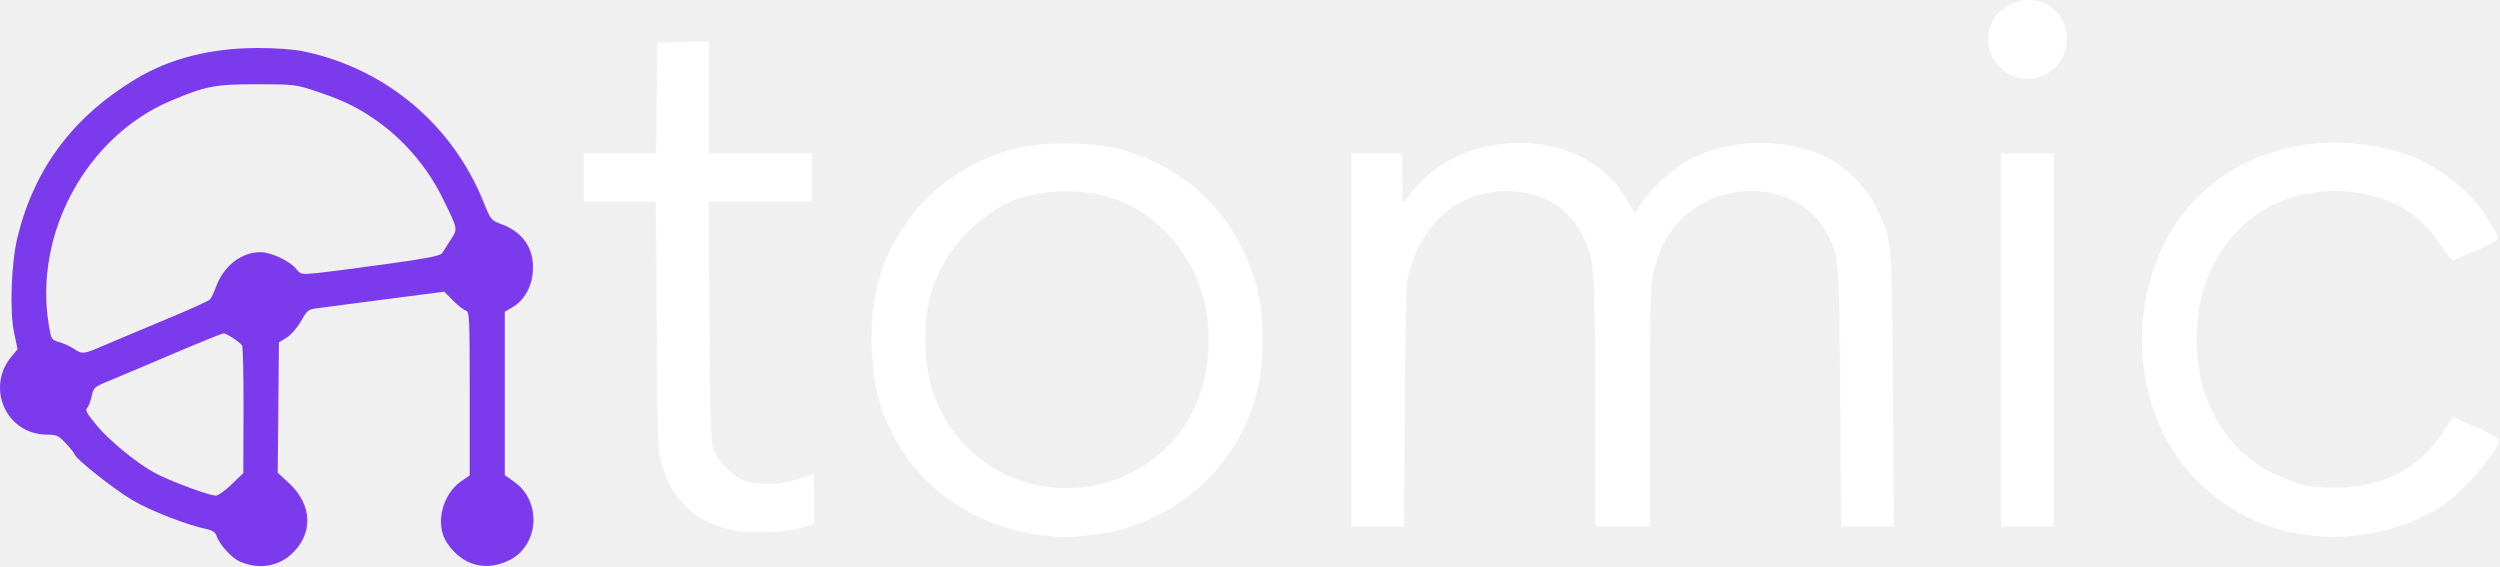
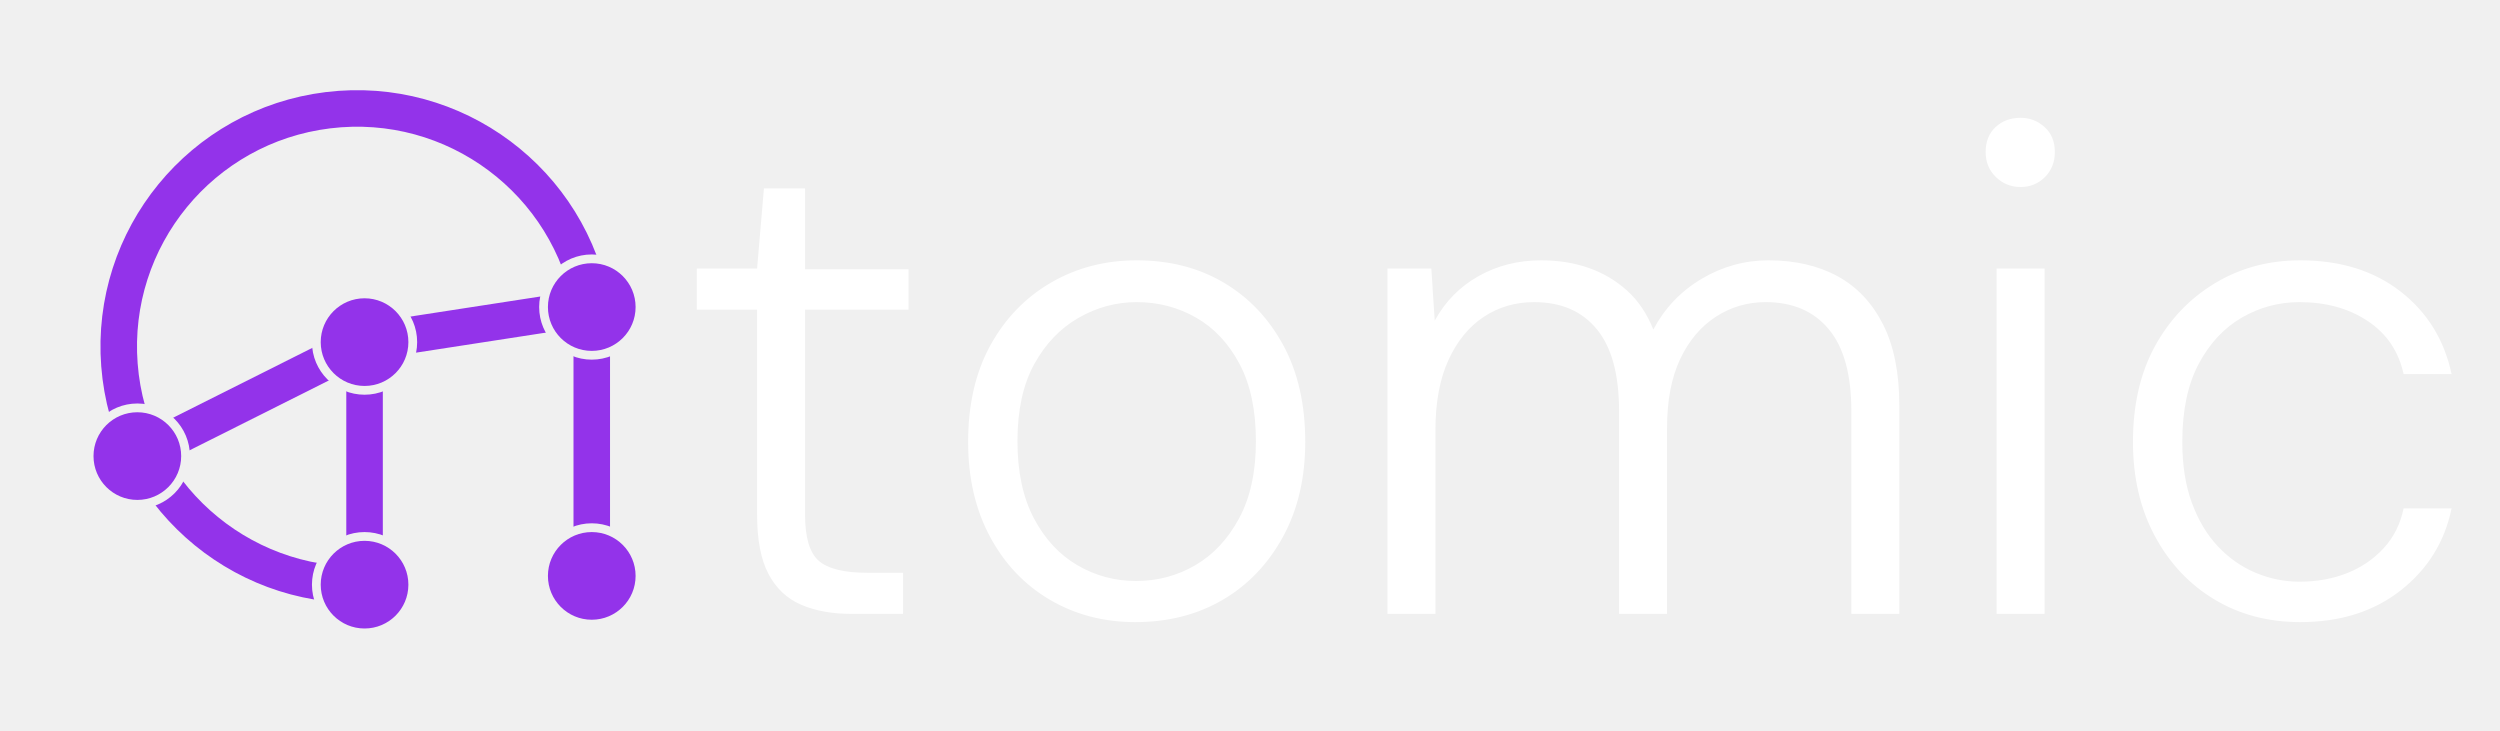
- <svg xmlns="http://www.w3.org/2000/svg" width="301.377mm" height="68.242mm" viewBox="0 0 301.377 68.242" version="1.1">
-   <g transform="translate(19.06888,-121.7429)">
-     <path fill="#7c3aed" d="M 9.869,189.44 C 8.802,188.965 7.356,187.351 7.003,186.24 6.916,185.964 6.524,185.674 6.134,185.596 c -2.518,-0.507 -7.026,-2.251 -9.291,-3.595 -2.24,-1.329 -6.891,-5.025 -6.9,-5.484 -0.002,-0.095 -0.463,-0.666 -1.024,-1.271 -0.933,-1.005 -1.135,-1.1 -2.359,-1.109 -4.894,-0.038 -7.397,-5.675 -4.202,-9.464 l 0.695,-0.824 -0.416,-1.954 c -0.566,-2.658 -0.357,-8.476 0.418,-11.611 2.036,-8.245 6.681,-14.45 14.223,-19.005 4.131,-2.494 9.076,-3.749 14.772,-3.749 2.125,0 4.295,0.16 5.462,0.401 9.91,2.055 17.985,8.823 21.768,18.247 0.832,2.071 0.883,2.133 2.151,2.602 2.591,0.959 3.933,2.962 3.764,5.618 -0.123,1.931 -1.031,3.541 -2.481,4.397 l -0.91,0.537 v 9.845 9.845 l 1.143,0.806 c 3.392,2.391 2.984,7.786 -0.72,9.511 -2.843,1.324 -5.572,0.532 -7.382,-2.14 -1.476,-2.178 -0.644,-5.811 1.704,-7.438 l 1.022,-0.708 v -9.868 c 0,-9.407 -0.023,-9.875 -0.495,-10.025 -0.272,-0.086 -0.961,-0.628 -1.53,-1.203 l -1.035,-1.046 -2.902,0.367 c -1.596,0.202 -4.807,0.621 -7.135,0.93 -2.328,0.31 -4.731,0.624 -5.34,0.699 -1.013,0.124 -1.175,0.256 -1.903,1.546 -0.453,0.802 -1.199,1.659 -1.73,1.988 l -0.934,0.577 -0.074,7.854 -0.074,7.854 1.358,1.252 c 2.909,2.681 2.959,6.291 0.121,8.72 -1.629,1.395 -3.926,1.677 -6.03,0.742 z m -1.012,-9.3 1.413,-1.364 0.025,-7.565 c 0.014,-4.161 -0.065,-7.685 -0.174,-7.83 -0.329,-0.437 -1.875,-1.455 -2.209,-1.455 -0.171,0 -2.944,1.121 -6.162,2.491 -3.218,1.37 -6.679,2.83 -7.692,3.244 -1.738,0.711 -1.853,0.811 -2.056,1.788 -0.118,0.569 -0.342,1.188 -0.497,1.375 -0.331,0.399 -0.223,0.611 1.15,2.274 1.433,1.736 4.763,4.458 6.865,5.614 1.764,0.97 6.539,2.753 7.443,2.78 0.264,0.008 1.117,-0.6 1.894,-1.35 z M -6.791,163.5 c 1.043,-0.443 2.432,-1.034 3.087,-1.312 0.655,-0.278 3.096,-1.3 5.424,-2.271 2.328,-0.971 4.363,-1.899 4.522,-2.062 0.159,-0.163 0.501,-0.875 0.76,-1.581 0.906,-2.468 3.033,-4.121 5.316,-4.134 1.282,-0.007 3.594,1.075 4.349,2.036 0.508,0.646 0.604,0.665 2.448,0.486 1.056,-0.103 4.836,-0.592 8.402,-1.087 5.038,-0.7 6.541,-0.996 6.747,-1.332 0.146,-0.238 0.605,-0.958 1.022,-1.6 0.866,-1.337 0.886,-1.237 -0.965,-4.991 -1.91,-3.873 -4.829,-7.241 -8.341,-9.622 -2.133,-1.446 -3.765,-2.224 -6.796,-3.24 -2.596,-0.87 -2.733,-0.887 -7.276,-0.891 -5.029,-0.005 -6.203,0.22 -10.39,1.995 -10.156,4.305 -16.523,15.989 -14.707,26.988 0.297,1.799 0.323,1.843 1.257,2.099 0.524,0.144 1.311,0.5 1.747,0.792 1.032,0.689 1.157,0.679 3.395,-0.273 z" />
-     <path fill="#ffffff" d="M 106.623,186.26 c -7.436,-0.871 -13.889,-4.982 -17.434,-11.106 -2.102,-3.631 -2.924,-6.597 -3.117,-11.245 -0.241,-5.818 0.898,-10.354 3.668,-14.596 3.222,-4.935 8.063,-8.286 14.146,-9.792 2.779,-0.688 8.793,-0.627 11.793,0.119 8.527,2.121 14.783,8.464 16.92,17.157 0.815,3.314 0.813,8.529 -0.004,11.874 -1.674,6.855 -6.017,12.253 -12.341,15.342 -2.667,1.303 -4.511,1.832 -7.798,2.24 -2.465,0.306 -3.271,0.306 -5.832,0.006 z m 7.016,-6.121 c 0.728,-0.159 2.156,-0.673 3.175,-1.144 5.89,-2.721 9.495,-8.244 9.853,-15.096 0.31,-5.927 -1.67,-10.956 -5.853,-14.869 -3.28,-3.068 -7.485,-4.487 -12.416,-4.19 -4.522,0.273 -7.557,1.652 -10.769,4.894 -3.492,3.523 -5.118,7.606 -5.119,12.853 -0.002,5.344 1.62,9.592 4.943,12.948 4.262,4.304 10.033,5.946 16.186,4.604 z m 145.521,6.111 c -7.701,-1.035 -14.146,-5.655 -17.453,-12.511 -4.594,-9.524 -2.587,-21.798 4.689,-28.666 6.144,-5.801 15.554,-7.667 24.387,-4.837 4.169,1.336 8.156,4.495 10.391,8.233 1.378,2.305 1.448,2.131 -1.324,3.351 -1.367,0.602 -2.672,1.166 -2.901,1.254 -0.299,0.115 -0.689,-0.273 -1.39,-1.382 -2.747,-4.346 -6.52,-6.527 -11.905,-6.881 -6.929,-0.455 -12.914,2.956 -15.87,9.043 -1.248,2.57 -1.734,4.566 -1.907,7.817 -0.403,7.607 3.164,14.258 9.182,17.12 2.856,1.358 4.563,1.756 7.541,1.756 5.571,0 10.034,-2.309 12.955,-6.702 l 1.212,-1.824 2.772,1.205 c 1.525,0.663 2.771,1.338 2.77,1.5 -0.011,1.339 -4.048,6.094 -6.705,7.899 -4.394,2.984 -10.763,4.388 -16.443,3.624 z M 69.097,185.613 c -4.357,-0.991 -7.028,-3.483 -8.338,-7.781 -0.503,-1.651 -0.54,-2.621 -0.634,-16.767 L 60.025,146.05 h -4.348 -4.348 v -2.91 -2.91 h 4.361 4.361 l 0.071,-6.681 0.071,-6.681 3.109,-0.074 3.109,-0.075 v 6.755 6.755 h 6.218 6.218 v 2.91 2.91 h -6.234 -6.234 l 0.1,14.354 c 0.078,11.233 0.178,14.571 0.46,15.352 0.486,1.349 1.938,2.994 3.272,3.705 1.517,0.809 4.915,0.797 7.172,-0.027 0.868,-0.317 1.612,-0.576 1.654,-0.576 0.041,0 0.075,1.365 0.075,3.032 v 3.032 l -1.389,0.428 c -1.949,0.6 -6.525,0.739 -8.624,0.262 z m 74.836,-22.894 v -22.49 h 3.043 3.043 l 0.014,3.109 c 0.013,3.008 0.028,3.087 0.462,2.447 3.495,-5.156 10.225,-7.738 16.979,-6.514 4.246,0.769 7.957,3.313 9.701,6.65 0.417,0.798 0.82,1.45 0.896,1.451 0.076,3.4e-4 0.355,-0.403 0.621,-0.896 0.698,-1.297 3.504,-4.026 5.194,-5.052 4.976,-3.023 12.287,-3.278 17.565,-0.614 2.279,1.15 4.62,3.588 5.798,6.038 1.891,3.932 1.858,3.565 1.968,21.89 l 0.099,16.47 h -3.172 -3.172 l -0.104,-15.412 c -0.114,-16.831 -0.148,-17.237 -1.713,-20.111 -3.181,-5.844 -12.342,-6.634 -17.444,-1.505 -1.7,1.709 -2.6,3.352 -3.268,5.962 -0.49,1.917 -0.523,2.966 -0.523,16.556 v 14.51 h -3.307 -3.307 l -0.005,-15.015 c -0.005,-16.297 -0.067,-17.146 -1.467,-20.004 -1.554,-3.173 -4.472,-5.081 -8.209,-5.368 -6.092,-0.467 -10.839,3.103 -12.716,9.563 -0.408,1.404 -0.472,3.274 -0.558,16.206 l -0.097,14.618 h -3.159 -3.159 z m 78.317,0 v -22.49 h 3.175 3.175 v 22.49 22.49 h -3.175 -3.175 z m 0.934,-32.089 c -3.361,-1.904 -3.296,-6.602 0.117,-8.326 3.268,-1.651 6.887,0.526 6.887,4.141 0,3.672 -3.848,5.972 -7.004,4.185 z" />
+ <svg xmlns="http://www.w3.org/2000/svg" width="1026" height="300" viewBox="0 0 342.2 100" version="1.1">
+   <defs>
+     <mask id="nodeGaps" maskUnits="userSpaceOnUse">
+       <rect width="342.2" height="100" fill="white" />
+       <circle cx="18.8" cy="62.4" r="7.2" fill="black" />
+       <circle cx="49.9" cy="46.8" r="7.2" fill="black" />
+       <circle cx="81.0" cy="42.0" r="7.2" fill="black" />
+       <circle cx="49.9" cy="80.0" r="7.2" fill="black" />
+       <circle cx="81.0" cy="78.8" r="7.2" fill="black" />
+     </mask>
+   </defs>
+   <g mask="url(#nodeGaps)">
+     <path d="M 49.9,80 A 32.6,32.6 0 1,1 81.0,42" stroke="#9333ea" stroke-width="5" stroke-linecap="round" fill="none" />
+     <line x1="18.8" y1="62.4" x2="49.9" y2="46.8" stroke="#9333ea" stroke-width="5" stroke-linecap="round" />
+     <line x1="49.9" y1="46.8" x2="81.0" y2="42" stroke="#9333ea" stroke-width="5" stroke-linecap="round" />
+     <line x1="49.9" y1="46.8" x2="49.9" y2="80.0" stroke="#9333ea" stroke-width="5" stroke-linecap="round" />
+     <line x1="81.0" y1="42" x2="81.0" y2="78.8" stroke="#9333ea" stroke-width="5" stroke-linecap="round" />
+   </g>
+   <circle cx="18.8" cy="62.4" r="6" fill="#9333ea" />
+   <circle cx="49.9" cy="46.8" r="6" fill="#9333ea" />
+   <circle cx="81.0" cy="42.0" r="6" fill="#9333ea" />
+   <circle cx="49.9" cy="80.0" r="6" fill="#9333ea" />
+   <circle cx="81.0" cy="78.8" r="6" fill="#9333ea" />
+   <g transform="translate(92.0,84.0) scale(0.09379,0.09379)">
+     <path d="M 262,0 Q 219,0 188.0,-13.5 Q 157,-27 140.5,-58.5 Q 124,-90 124,-145 L 124,-444 L 36,-444 L 36,-504 L 124,-504 L 134,-621 L 194,-621 L 194,-503 L 345,-503 L 345,-444 L 194,-444 L 194,-145 Q 194,-95 214.0,-77.5 Q 234,-60 285,-60 L 337,-60 L 337,0 Z M 676,12 Q 607,12 551.5,-20.5 Q 496,-53 464.0,-112.5 Q 432,-172 432,-251 Q 432,-333 464.5,-392.0 Q 497,-451 553.0,-483.5 Q 609,-516 678,-516 Q 750,-516 805.0,-483.5 Q 860,-451 892.0,-392.0 Q 924,-333 924,-251 Q 924,-172 891.5,-112.5 Q 859,-53 803.5,-20.5 Q 748,12 676,12 Z M 677,-48 Q 724,-48 763.5,-71.0 Q 803,-94 827.5,-139.5 Q 852,-185 852,-252 Q 852,-320 828.0,-365.0 Q 804,-410 764.5,-432.5 Q 725,-455 678,-455 Q 633,-455 593.0,-432.0 Q 553,-409 528.5,-364.5 Q 504,-320 504,-252 Q 504,-185 528.0,-139.5 Q 552,-94 591.5,-71.0 Q 631,-48 677,-48 Z M 1044,0 L 1044,-504 L 1108,-504 L 1113,-428 L 1113,-428 Q 1136,-470 1177.0,-493.0 Q 1218,-516 1268,-516 Q 1306,-516 1337.5,-505.0 Q 1369,-494 1393.5,-472.0 Q 1418,-450 1432,-415 L 1432,-415 Q 1457,-462 1502.5,-489.0 Q 1548,-516 1600,-516 Q 1658,-516 1700.5,-493.0 Q 1743,-470 1767.0,-423.0 Q 1791,-376 1791,-304 L 1791,0 L 1721,0 L 1721,-296 Q 1721,-376 1688.0,-415.5 Q 1655,-455 1596,-455 Q 1556,-455 1523.0,-433.5 Q 1490,-412 1471.0,-371.5 Q 1452,-331 1452,-271 L 1452,0 L 1382,0 L 1382,-296 Q 1382,-376 1349.5,-415.5 Q 1317,-455 1258,-455 Q 1217,-455 1184.5,-433.5 Q 1152,-412 1133.0,-370.5 Q 1114,-329 1114,-268 L 1114,0 Z M 1933,0 L 1933,-504 L 2003,-504 L 2003,0 Z M 1968,-623 Q 1947,-623 1932.0,-637.5 Q 1917,-652 1917,-674 Q 1917,-697 1931.5,-710.5 Q 1946,-724 1968,-724 Q 1988,-724 2003.0,-710.5 Q 2018,-697 2018,-674 Q 2018,-652 2003.5,-637.5 Q 1989,-623 1968,-623 Z M 2376,12 Q 2306,12 2251.0,-21.0 Q 2196,-54 2164.0,-113.5 Q 2132,-173 2132,-251 Q 2132,-332 2164.0,-390.5 Q 2196,-449 2251.5,-482.5 Q 2307,-516 2376,-516 Q 2464,-516 2522.5,-470.5 Q 2581,-425 2597,-350 L 2527,-350 Q 2516,-400 2474.5,-427.5 Q 2433,-455 2375,-455 Q 2330,-455 2291.0,-432.5 Q 2252,-410 2228.0,-365.0 Q 2204,-320 2204,-251 Q 2204,-200 2218.0,-162.0 Q 2232,-124 2256.0,-98.5 Q 2280,-73 2311.0,-60.0 Q 2342,-47 2375,-47 Q 2413,-47 2444.5,-59.5 Q 2476,-72 2498.0,-96.0 Q 2520,-120 2527,-154 L 2597,-154 Q 2582,-81 2523.0,-34.5 Q 2464,12 2376,12 Z" fill="#ffffff" />
  </g>
</svg>
